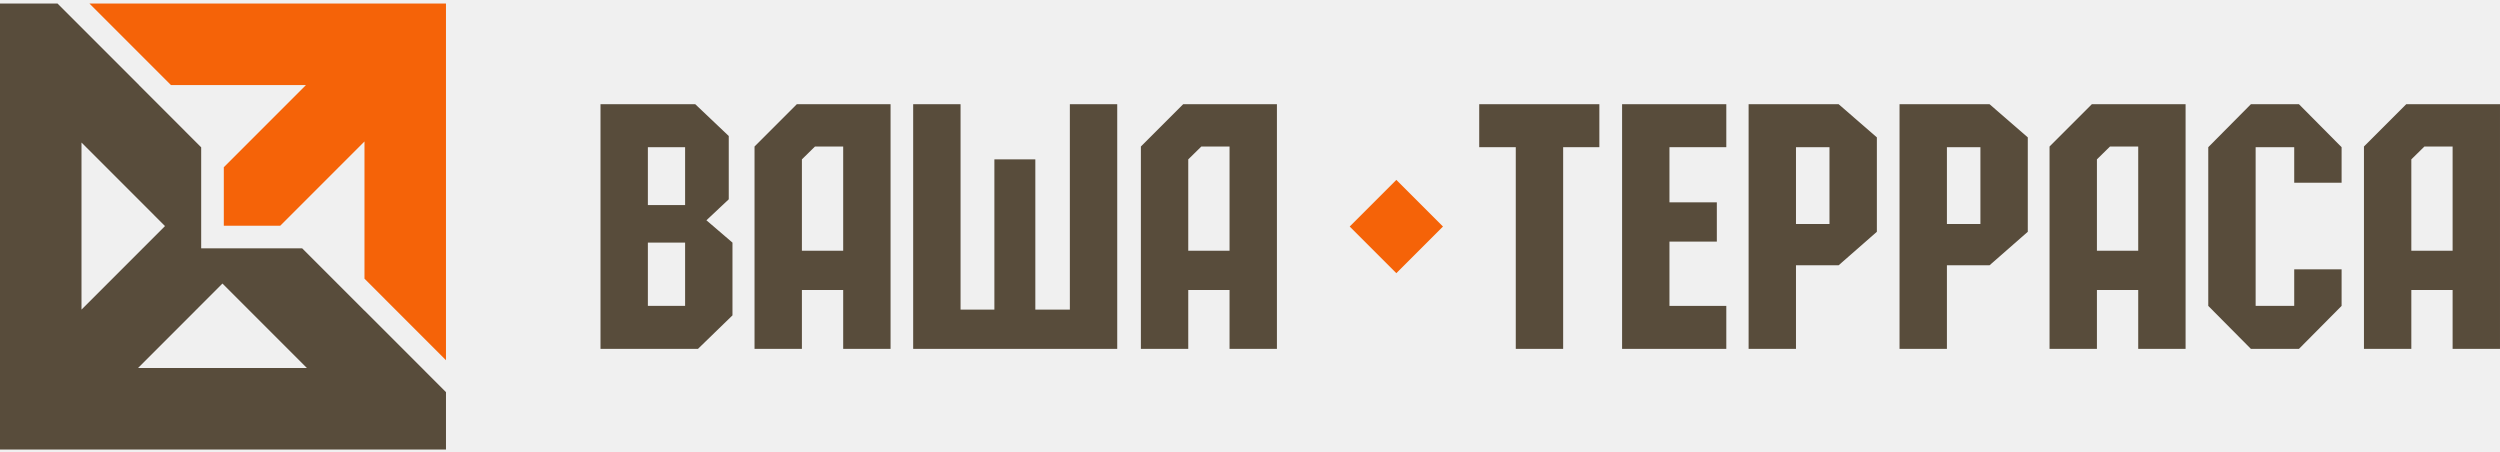
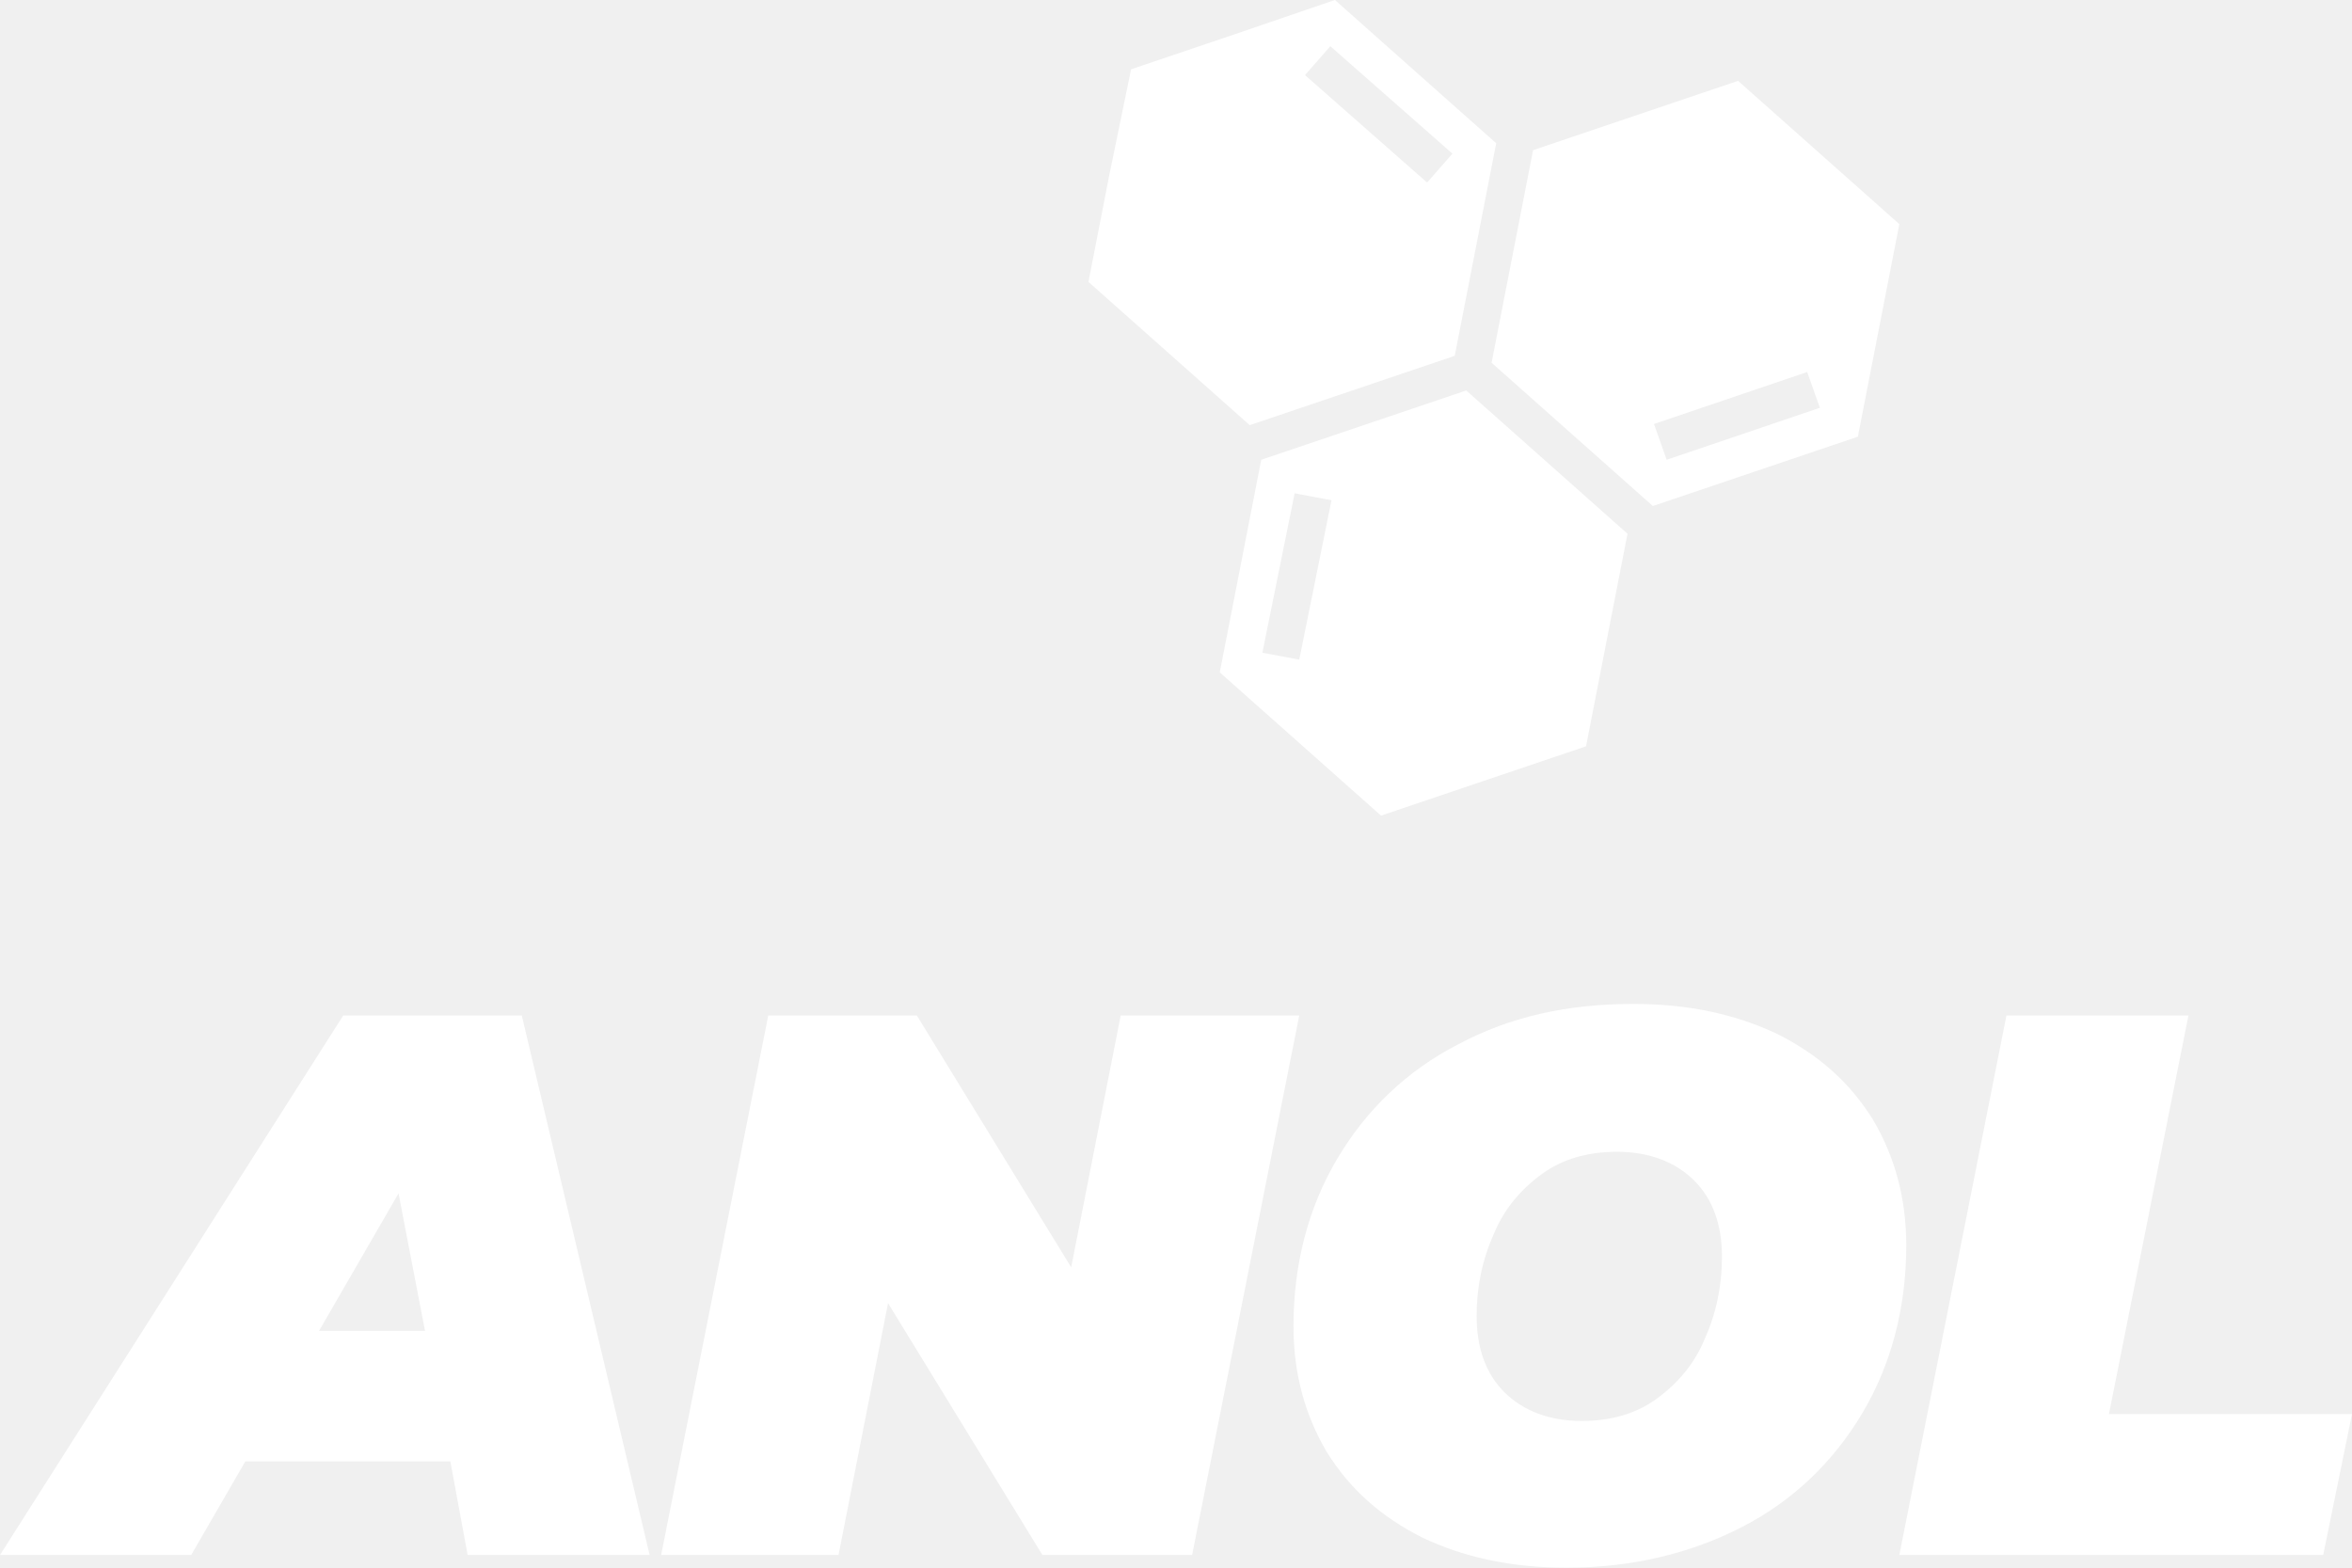
- <svg xmlns="http://www.w3.org/2000/svg" width="277" height="50" viewBox="0 0 277 50" fill="none">
-   <path d="M261.926 38.655V16.233L266.613 11.546H276.999V38.655H271.749V32.131H267.175V38.655H261.926ZM267.175 17.658V27.781H271.749V16.233H268.625L267.175 17.658Z" fill="#584C3B" />
-   <path d="M227.09 38.655V16.233L231.777 11.546H242.163V38.655H236.914V32.131H232.339V38.655H227.09ZM232.339 17.658V27.781H236.914V16.233H233.789L232.339 17.658Z" fill="#584C3B" />
-   <path d="M215.718 38.655H210.469V11.546H220.442L224.679 15.22V25.681L220.442 29.393H215.718V38.655ZM215.718 24.819H219.43V16.308H215.718V24.819Z" fill="#584C3B" />
-   <path d="M198.995 38.655H193.746V11.546H203.72L207.957 15.22V25.681L203.72 29.393H198.995V38.655ZM198.995 24.819H202.707V16.308H198.995V24.819Z" fill="#584C3B" />
-   <path d="M126.41 38.655V16.233L131.097 11.546H141.483V38.655H136.234V32.131H131.659V38.655H126.41ZM131.659 17.658V27.781H136.234V16.233H133.109L131.659 17.658Z" fill="#584C3B" />
-   <path d="M83.602 38.655V16.233L88.288 11.546H98.674V38.655H93.425V32.131H88.851V38.655H83.602ZM88.851 17.658V27.781H93.425V16.233H90.301L88.851 17.658Z" fill="#584C3B" />
-   <path d="M77.334 38.655H66.535V11.546H77.034L80.746 15.07V22.082L78.271 24.407L81.158 26.881V34.943L77.334 38.655ZM71.784 22.719H75.909V16.308H71.784V22.719ZM71.784 26.881V33.893H75.909V26.881H71.784Z" fill="#584C3B" />
-   <path d="M33.48 27.516L40.386 34.424V34.415L49.415 43.448V49.808H0V0.393H6.375L15.402 9.422H15.393L22.291 16.324V27.516H33.48ZM24.648 31.416L15.29 40.778H34.006L24.648 31.416ZM9.03 34.305L18.282 25.049L9.03 15.793V34.305Z" fill="#584C3B" />
-   <path d="M49.414 39.91L40.384 30.877V15.674L31.053 25.008H24.798V18.529L33.902 9.422H18.937L9.91 0.393H49.414V39.91Z" fill="#F56308" />
-   <path d="M249.4 11.546H254.724L259.449 16.308V20.245H254.199V16.308H249.925V33.893H254.199V29.843H259.449V33.893L254.724 38.655H249.4L244.676 33.893V16.308L249.4 11.546Z" fill="#584C3B" />
-   <path d="M191.275 38.655H179.727V11.546H191.275V16.308H184.976V22.419H190.225V26.769H184.976V33.893H191.275V38.655Z" fill="#584C3B" />
-   <path d="M173.197 38.655H167.948V16.308H163.898V11.546H177.209V16.308H173.197V38.655Z" fill="#584C3B" />
-   <path d="M101.18 11.546H106.429V34.305H110.178V17.658H114.715V34.305H118.54V11.546H123.789V38.655H101.18V11.546Z" fill="#584C3B" />
-   <path d="M154.715 19.932L149.547 25.1L154.715 30.268L159.883 25.1L154.715 19.932Z" fill="#F56308" />
+ <svg xmlns="http://www.w3.org/2000/svg" width="165" height="110" viewBox="0 0 165 110" fill="none">
+   <g clip-path="url(#clip0_323_408)">
+     <path fill-rule="evenodd" clip-rule="evenodd" d="M88.56 45.8L91.146 46.286L93.408 35.099L90.823 34.613L88.56 45.8ZM116.922 32.262L116.033 29.749L126.78 26.102L127.669 28.615L116.922 32.262ZM93.328 3.242L91.55 5.269L100.115 12.808L101.893 10.781L93.328 3.242ZM102.862 27.399L108.519 32.425L114.175 37.45L112.72 44.908L111.266 52.365L104.074 54.797L96.883 57.229L91.227 52.203L85.57 47.178L87.025 39.72L88.479 32.262L95.671 29.831L102.862 27.399ZM121.932 5.674L127.588 10.7L133.244 15.726L131.79 23.183L130.335 30.641L123.144 33.073L115.952 35.505L110.296 30.479L104.64 25.453L106.094 17.996L107.549 10.538L114.74 8.106L121.932 5.674ZM93.651 0L99.307 5.026L104.963 10.052L103.509 17.509L102.054 24.967L94.863 27.399L87.671 29.831L82.015 24.805L76.359 19.779L77.813 12.321L79.349 4.864L86.54 2.432L93.651 0Z" fill="white" />
+     <path d="M140.759 71.253H153.526L147.95 99.219H165L162.98 109.108H133.244L140.759 71.253ZM110.943 99.705C112.963 99.705 114.74 99.219 116.195 98.165C117.649 97.111 118.861 95.733 119.589 93.95C120.397 92.166 120.801 90.221 120.801 88.195C120.801 85.925 120.154 84.141 118.861 82.844C117.569 81.547 115.71 80.818 113.448 80.818C111.427 80.818 109.65 81.304 108.195 82.358C106.741 83.412 105.529 84.79 104.802 86.573C103.994 88.357 103.59 90.302 103.59 92.329C103.59 94.598 104.236 96.382 105.529 97.679C106.822 98.976 108.68 99.705 110.943 99.705ZM109.892 110C106.014 110 102.701 109.27 99.792 107.892C96.883 106.433 94.701 104.488 93.085 101.894C91.55 99.3 90.742 96.382 90.742 93.058C90.742 88.681 91.792 84.709 93.812 81.304C95.832 77.9 98.661 75.144 102.297 73.279C105.933 71.334 109.973 70.442 114.579 70.442C118.457 70.442 121.77 71.172 124.679 72.55C127.588 74.009 129.77 75.954 131.386 78.548C132.921 81.142 133.729 84.06 133.729 87.384C133.729 91.761 132.679 95.733 130.659 99.138C128.639 102.542 125.81 105.298 122.174 107.163C118.538 109.027 114.417 110 109.892 110ZM91.146 71.253L83.631 109.108H73.127L62.299 91.437L58.825 109.108H46.381L53.896 71.253H64.319L75.147 88.924L78.621 71.253H91.146ZM29.816 93.382L27.958 83.736L22.382 93.382H29.816ZM31.594 102.542H17.211L13.413 109.108H-6.10352e-05L24.079 71.253H36.604L45.573 109.108H32.806L31.594 102.542Z" fill="white" />
+   </g>
+   <defs>
+     <clipPath id="clip0_323_408">
+       <rect width="165" height="110" fill="white" />
+     </clipPath>
+   </defs>
</svg>
